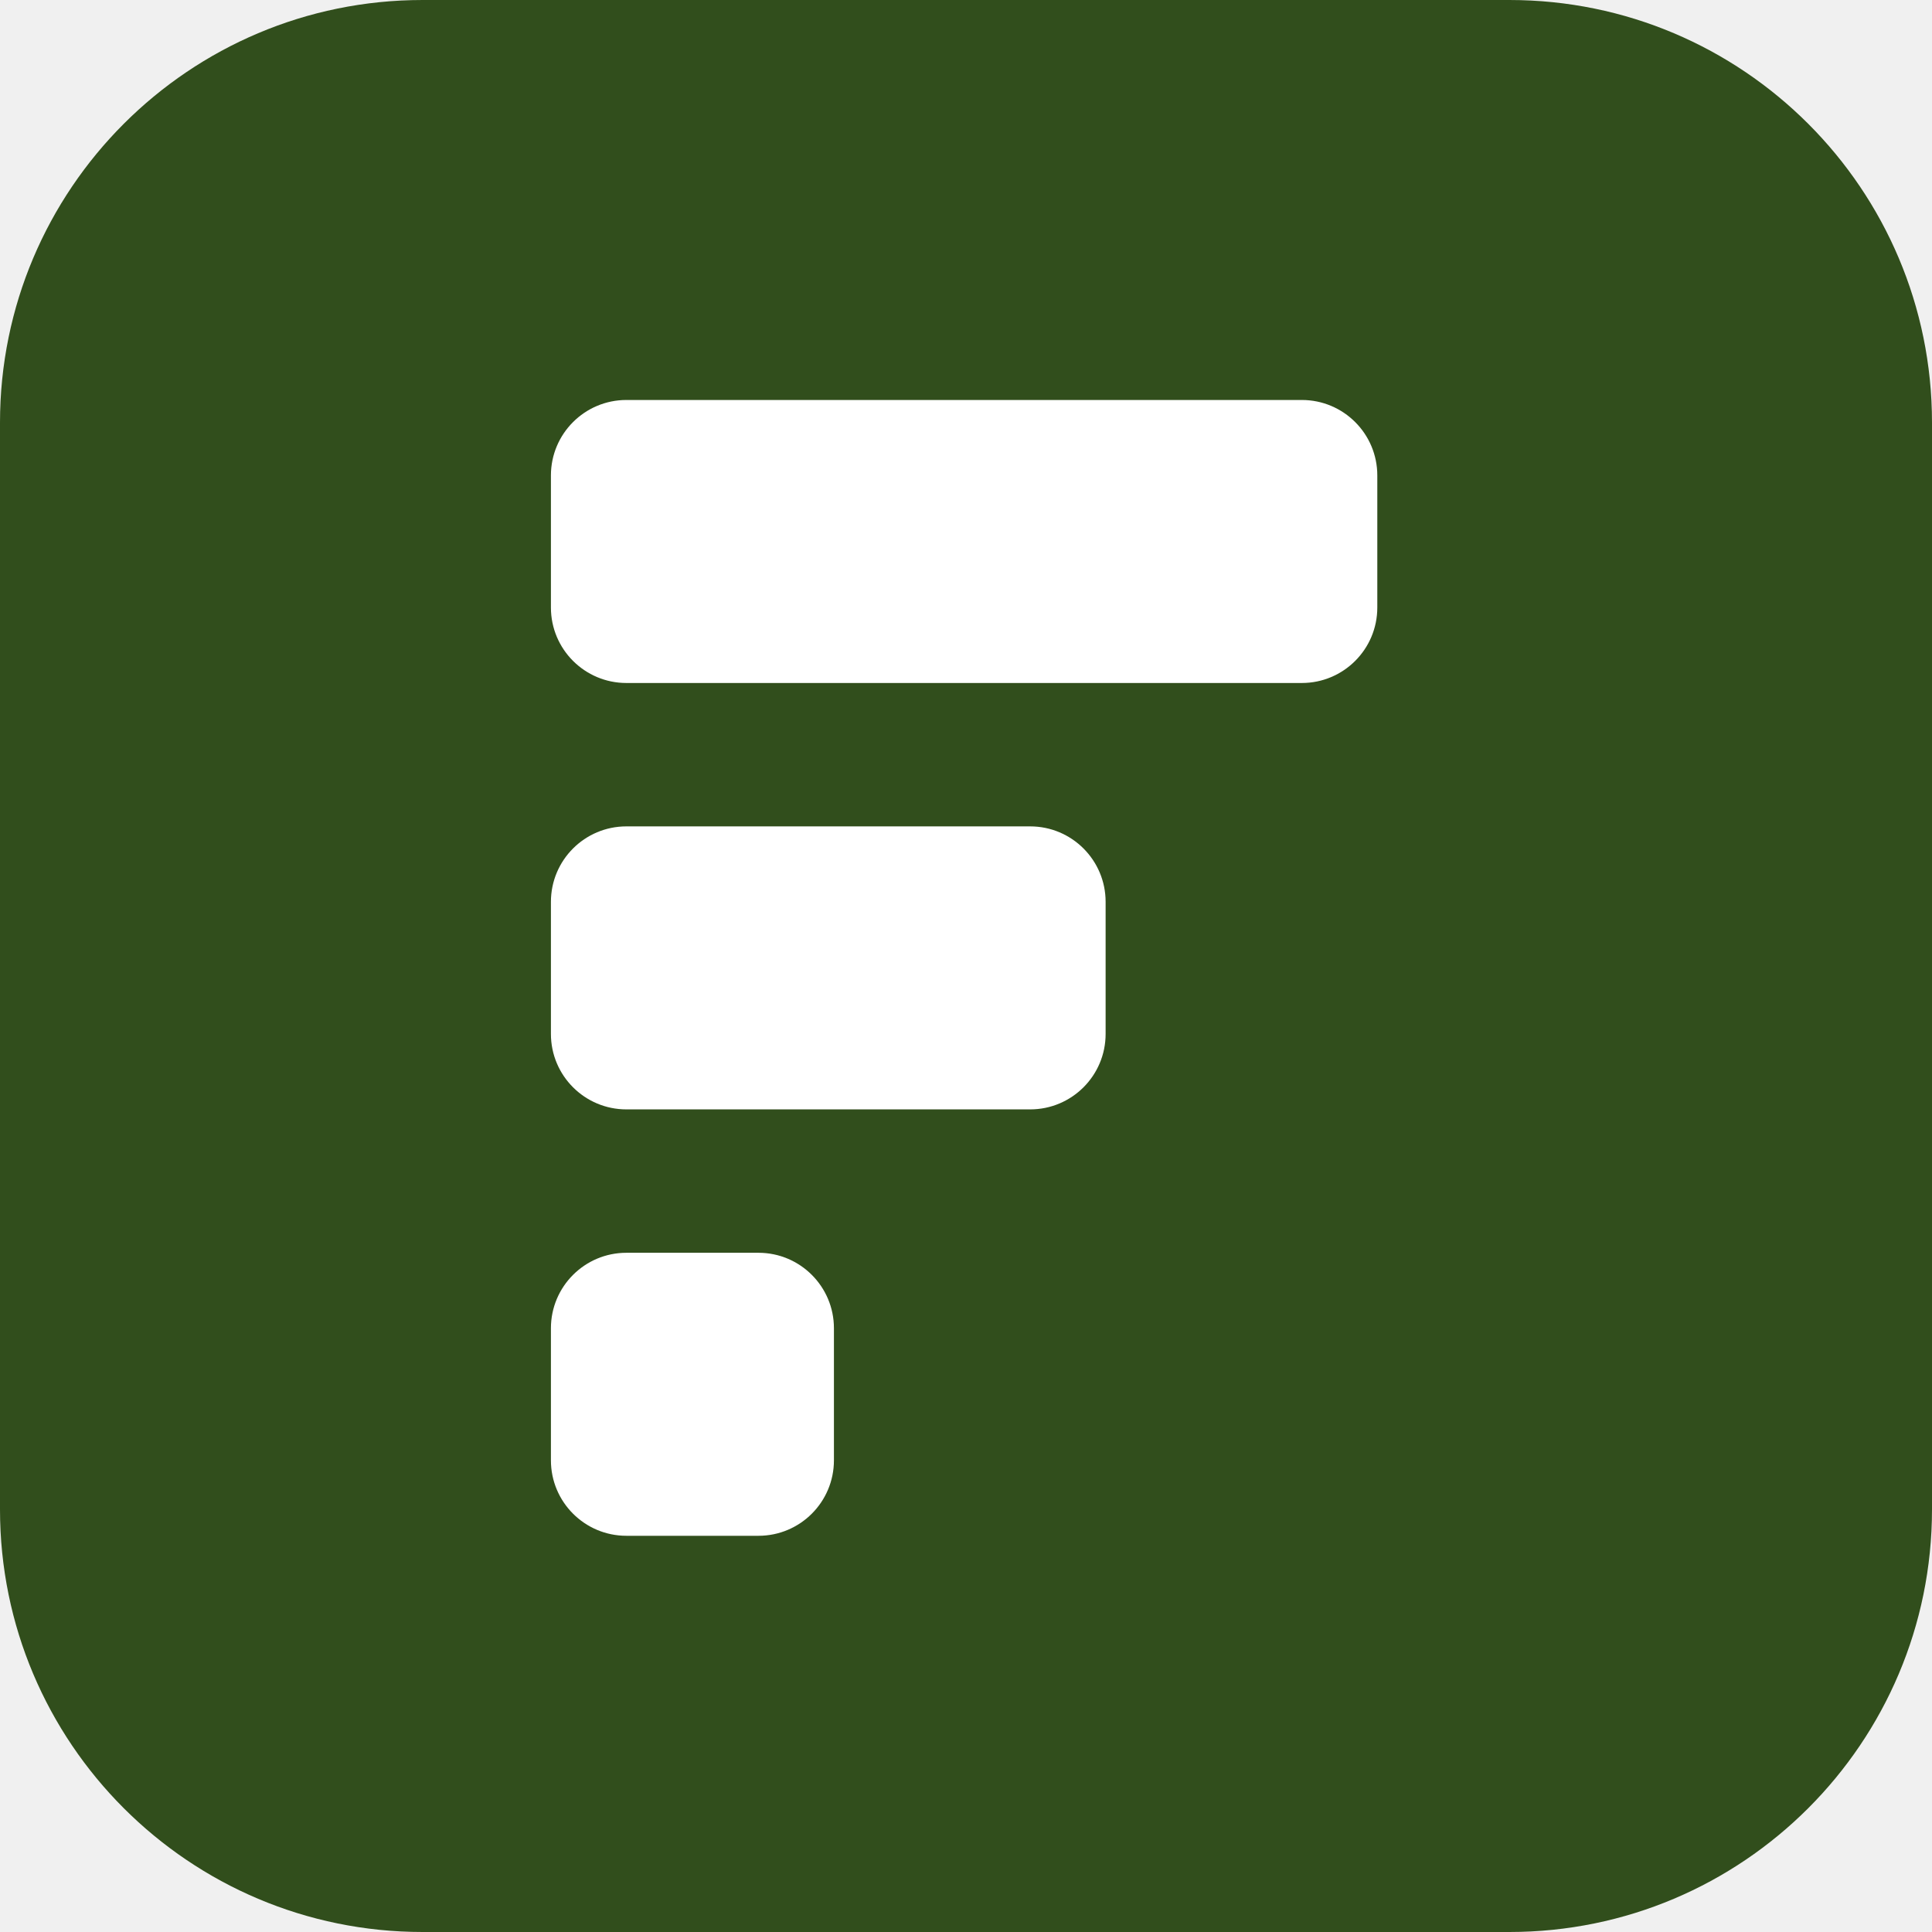
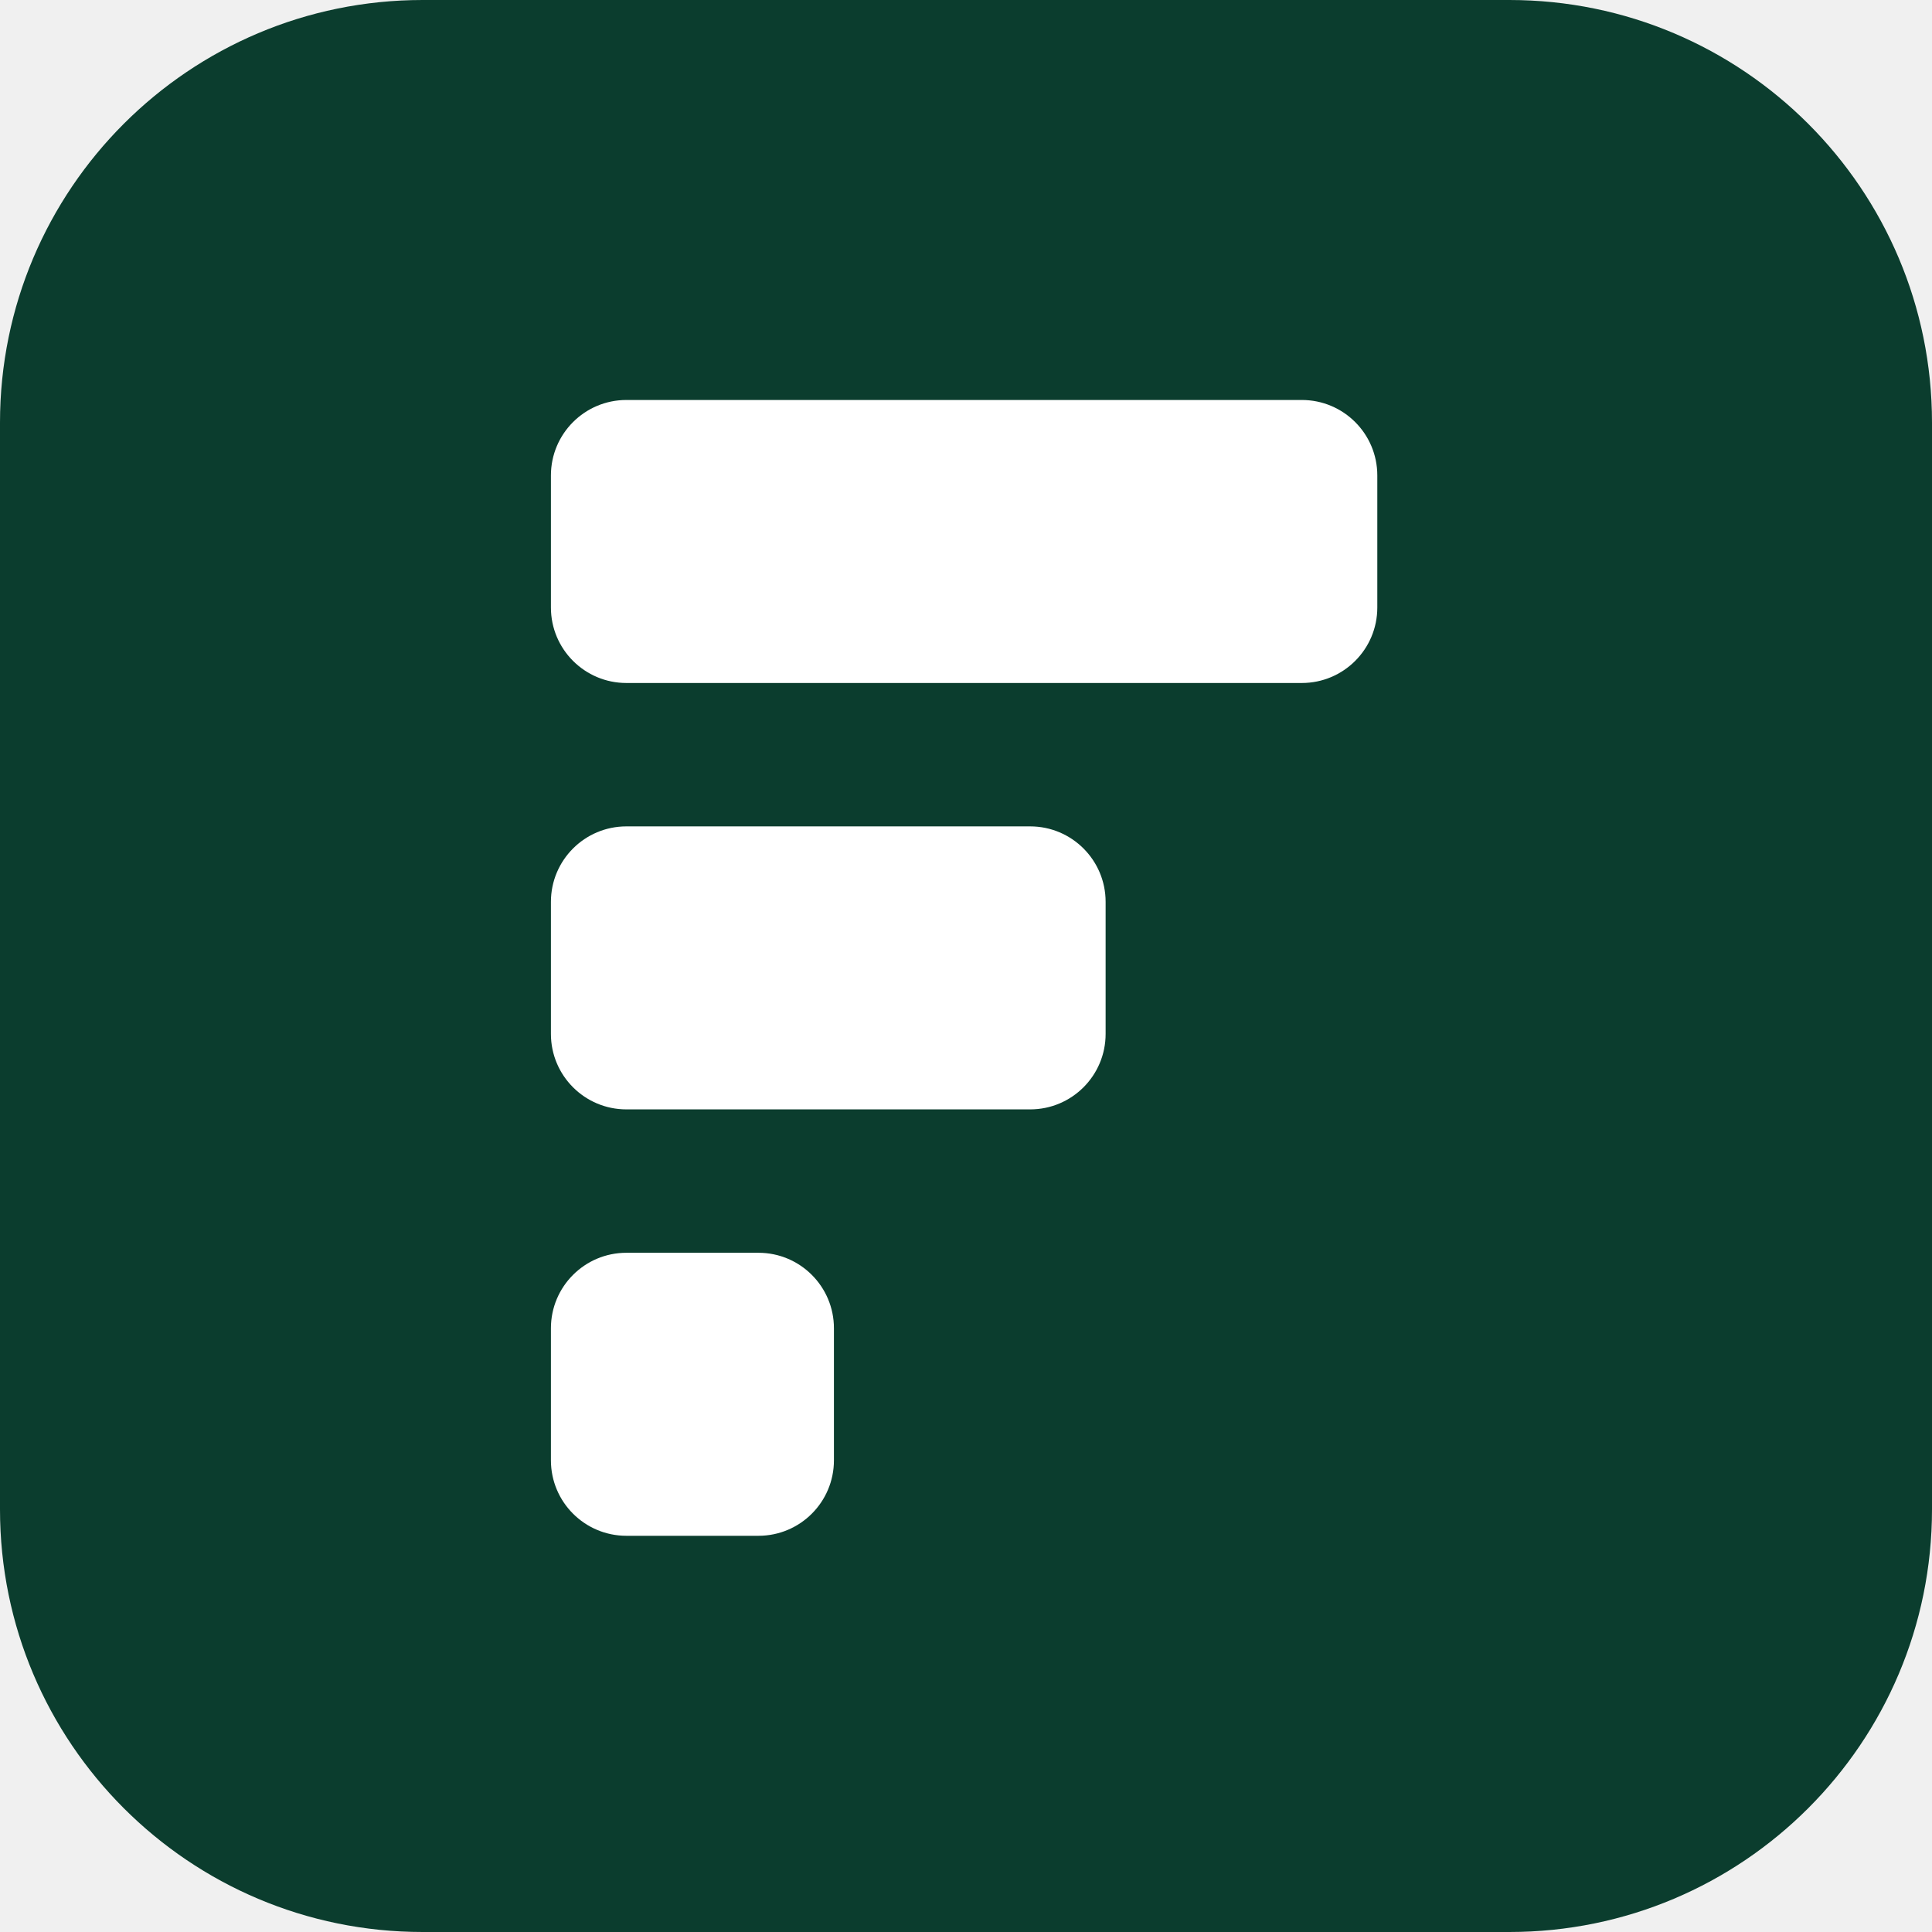
<svg xmlns="http://www.w3.org/2000/svg" width="512" height="512" viewBox="0 0 512 512">
  <g transform="translate(0,0) scale(1)">
-     <rect width="512" height="512" rx="112" fill="#314E1C" />
+     <rect width="512" height="512" rx="112" fill="#0B3D2E" />
    <g transform="translate(0,0) scale(1)" fill="#FFFFFF">
      <rect x="146" y="106" width="219" height="75" rx="20" />
      <rect x="146" y="219" width="147" height="75" rx="20" />
      <rect x="146" y="332" width="75" height="75" rx="20" />
    </g>
  </g>
</svg>
